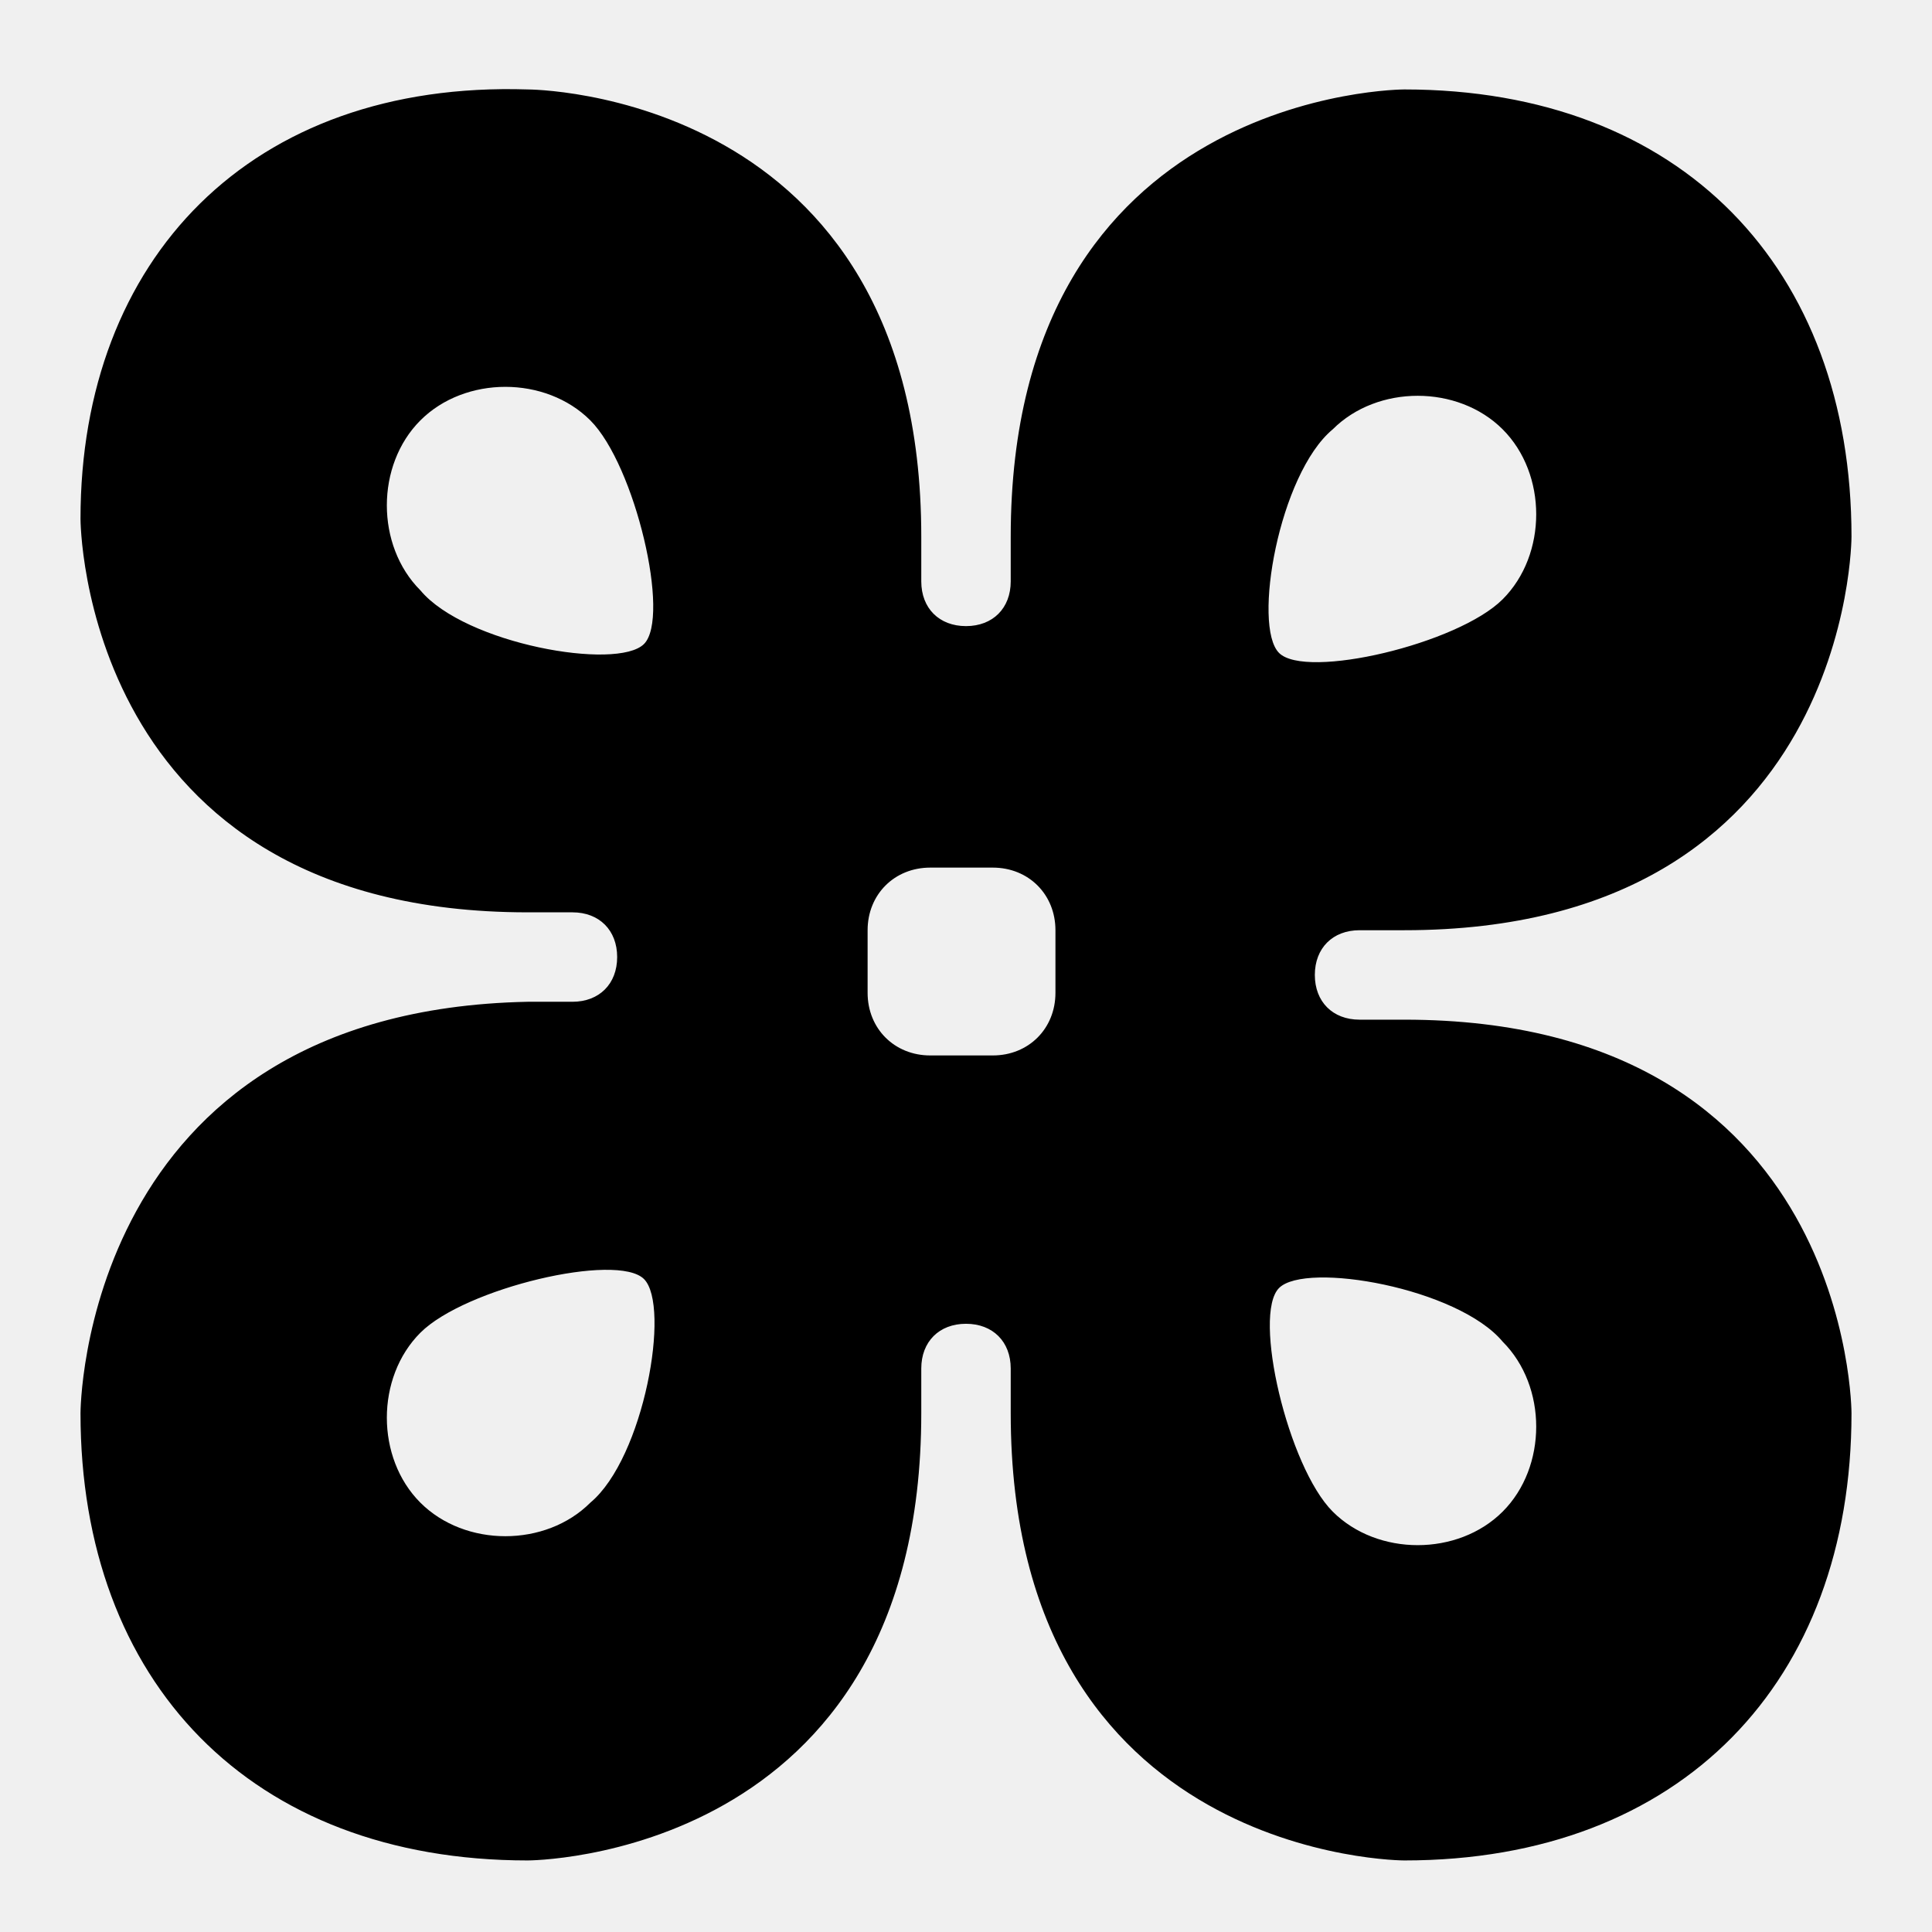
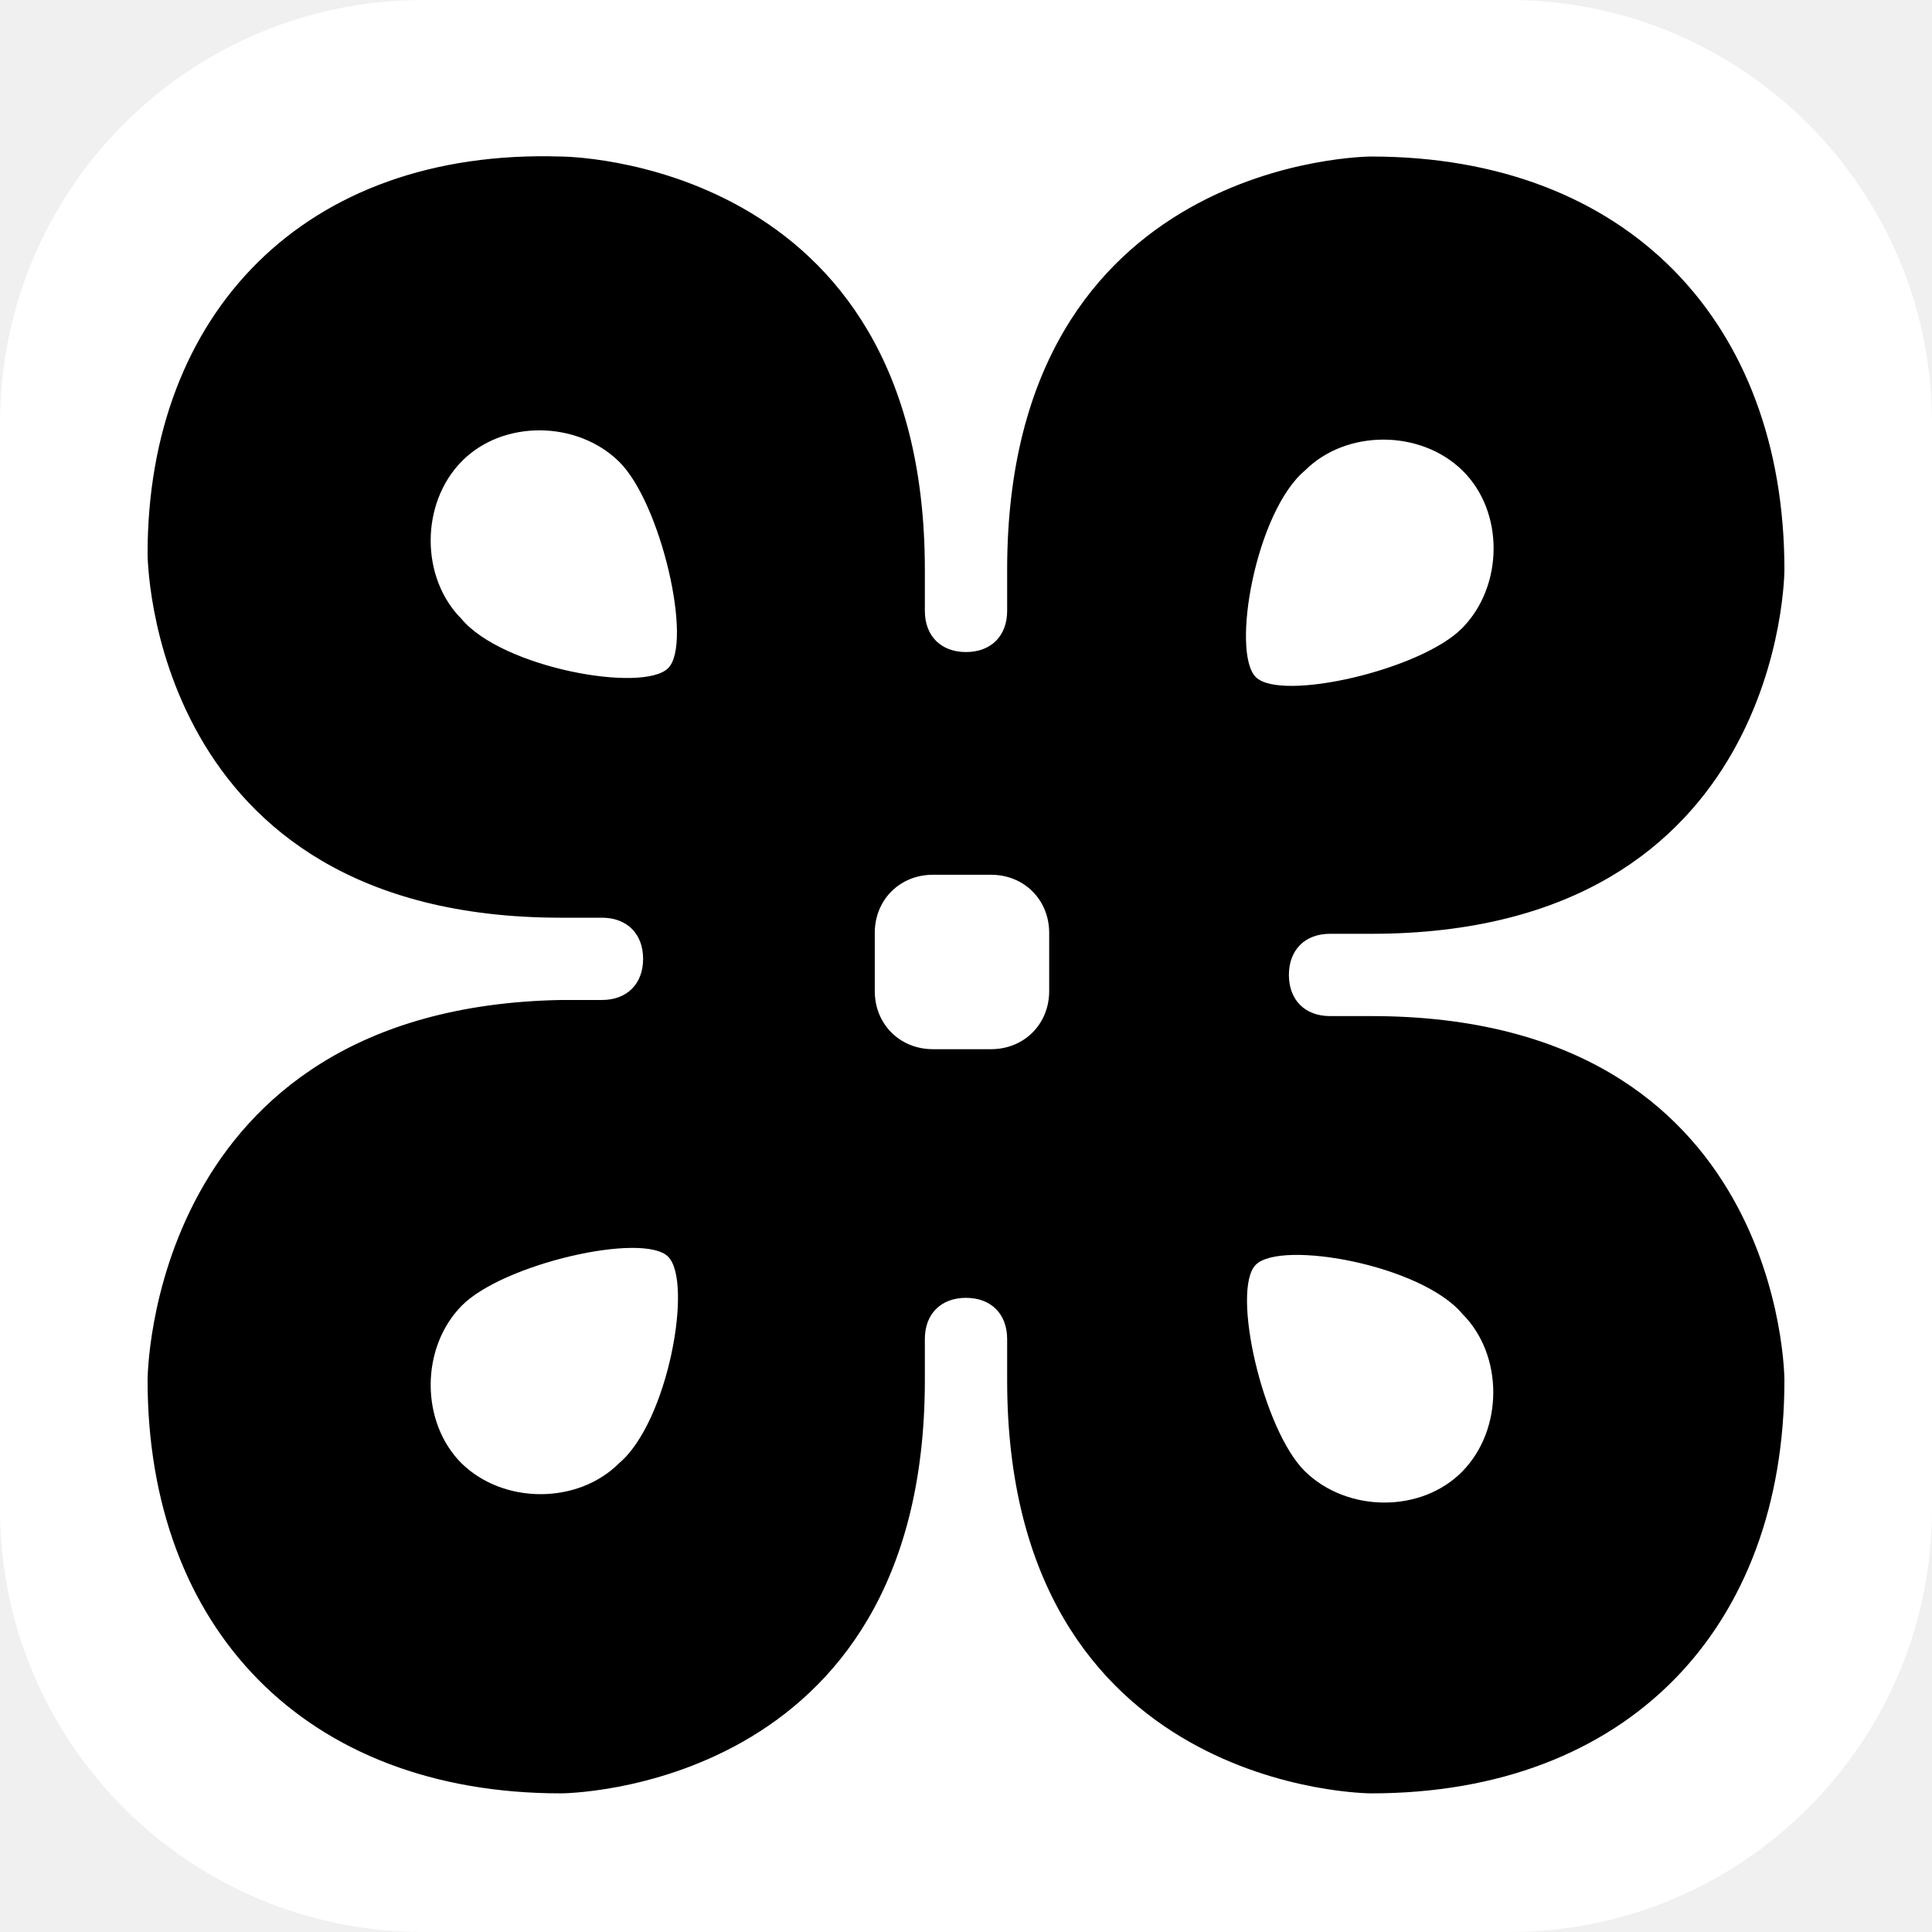
<svg xmlns="http://www.w3.org/2000/svg" id="Calque_2" version="1.1" viewBox="0 0 21.6 21.6">
+   <defs>
+     <style>
+       .st0 {
+         fill: #fff;
+       }
+     </style>
+   </defs>
+   <rect class="st0" width="21.6" height="21.6" rx="4.73" ry="4.73" />
  <g id="Calque_1-2">
-     <path d="M10.3,15.8v-.5c0-.3.2-.5.5-.5h0c.3,0,.5.2.5.5v.5c0,5,4.4,5,4.4,5,3.1,0,5-2,5-5,0,0,0-4.4-5-4.4h-.5c-.3,0-.5-.2-.5-.5s.2-.5.5-.5h.5c5,0,5-4.4,5-4.4,0-3-1.9-5-5-5,0,0-4.4,0-4.4,5v.5c0,.3-.2.5-.5.5h0c-.3,0-.5-.2-.5-.5v-.5c0-5-4.4-5-4.4-5C2.8.9.9,2.9.9,5.8c0,0,0,4.4,5,4.4h.5c.3,0,.5.2.5.5s-.2.5-.5.5h-.5C.9,11.3.9,15.8.9,15.8c0,3,1.9,5,5,5,0,0,4.4,0,4.4-5h0ZM4.7,6.6c-.5-.5-.5-1.4,0-1.9.5-.5,1.4-.5,1.9,0,.5.5.9,2.2.6,2.5-.3.3-2,0-2.5-.6h0ZM14.3,7.3c-.3-.3,0-2,.6-2.5.5-.5,1.4-.5,1.9,0,.5.5.5,1.4,0,1.9-.5.5-2.2.9-2.5.6h0ZM10.4,11.8c-.4,0-.7-.3-.7-.7v-.7c0-.4.3-.7.7-.7h.7c.4,0,.7.3.7.7v.7c0,.4-.3.7-.7.7h-.7ZM16.8,15c.5.5.5,1.4,0,1.9-.5.5-1.4.5-1.9,0-.5-.5-.9-2.2-.6-2.5.3-.3,2,0,2.5.6h0ZM4.7,16.8c-.5-.5-.5-1.4,0-1.9.5-.5,2.2-.9,2.5-.6.3.3,0,2-.6,2.5-.5.5-1.4.5-1.9,0h0Z" />
+     <path d="M10.34,15.43v-.46c0-.28.18-.46.46-.46h0c.28,0,.46.18.46.46v.46c0,4.62,4.07,4.62,4.07,4.62,2.87,0,4.62-1.85,4.62-4.62,0,0,0-4.07-4.62-4.07h-.46c-.28,0-.46-.18-.46-.46s.18-.46.46-.46h.46c4.62,0,4.62-4.07,4.62-4.07,0-2.77-1.76-4.62-4.62-4.62,0,0-4.07,0-4.07,4.62v.46c0,.28-.18.46-.46.46h0c-.28,0-.46-.18-.46-.46v-.46C10.34,1.75,6.27,1.75,6.27,1.75c-2.87-.09-4.62,1.76-4.62,4.44,0,0,0,4.07,4.62,4.07h.46c.28,0,.46.18.46.46s-.18.46-.46.46h-.46c-4.62.09-4.62,4.25-4.62,4.25,0,2.77,1.76,4.62,4.62,4.62,0,0,4.07,0,4.07-4.62h0ZM5.16,6.92c-.46-.46-.46-1.29,0-1.76s1.29-.46,1.76,0,.83,2.03.55,2.31-1.85,0-2.31-.55h0ZM14.04,7.57c-.28-.28,0-1.85.55-2.31.46-.46,1.29-.46,1.76,0s.46,1.29,0,1.76-2.03.83-2.31.55h0ZM10.43,11.73c-.37,0-.65-.28-.65-.65v-.65c0-.37.28-.65.65-.65h.65c.37,0,.65.28.65.65v.65c0,.37-.28.65-.65.65h-.65ZM16.35,14.69c.46.46.46,1.29,0,1.76s-1.29.46-1.76,0-.83-2.03-.55-2.31c.28-.28,1.85,0,2.31.55h0ZM5.16,16.36c-.46-.46-.46-1.29,0-1.76s2.03-.83,2.31-.55c.28.28,0,1.85-.55,2.31-.46.46-1.29.46-1.76,0h0Z" />
  </g>
</svg>
